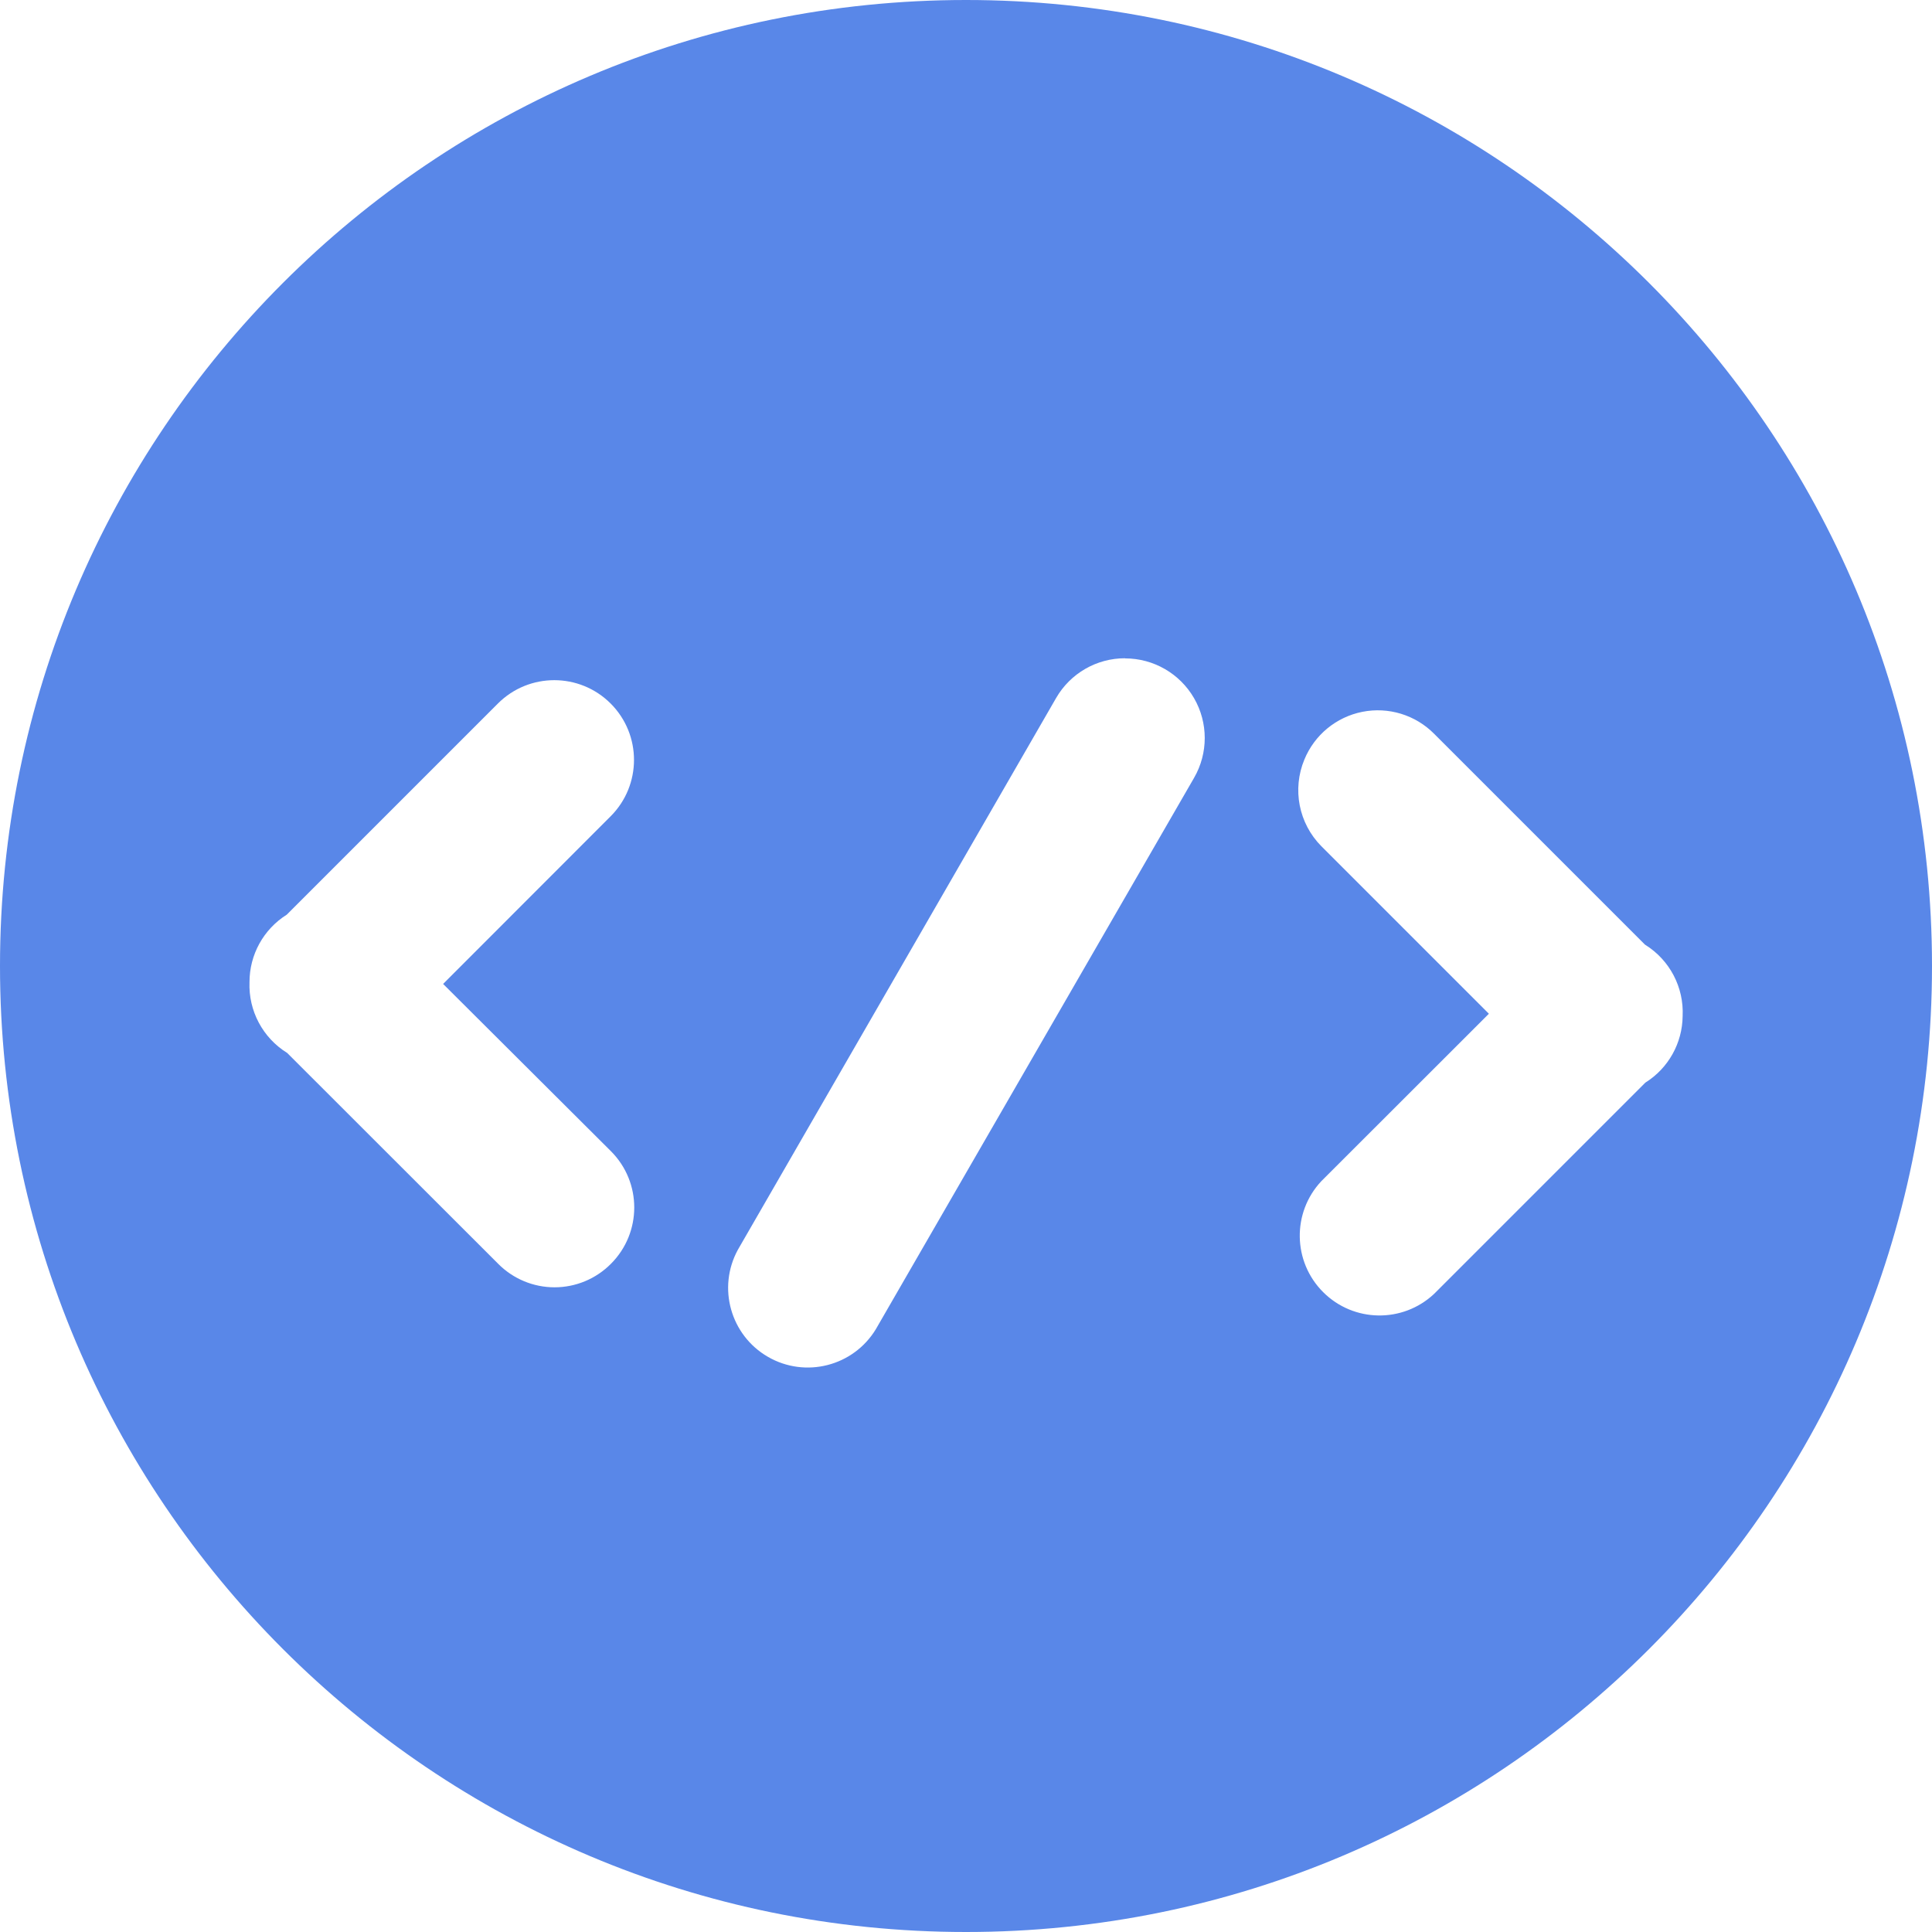
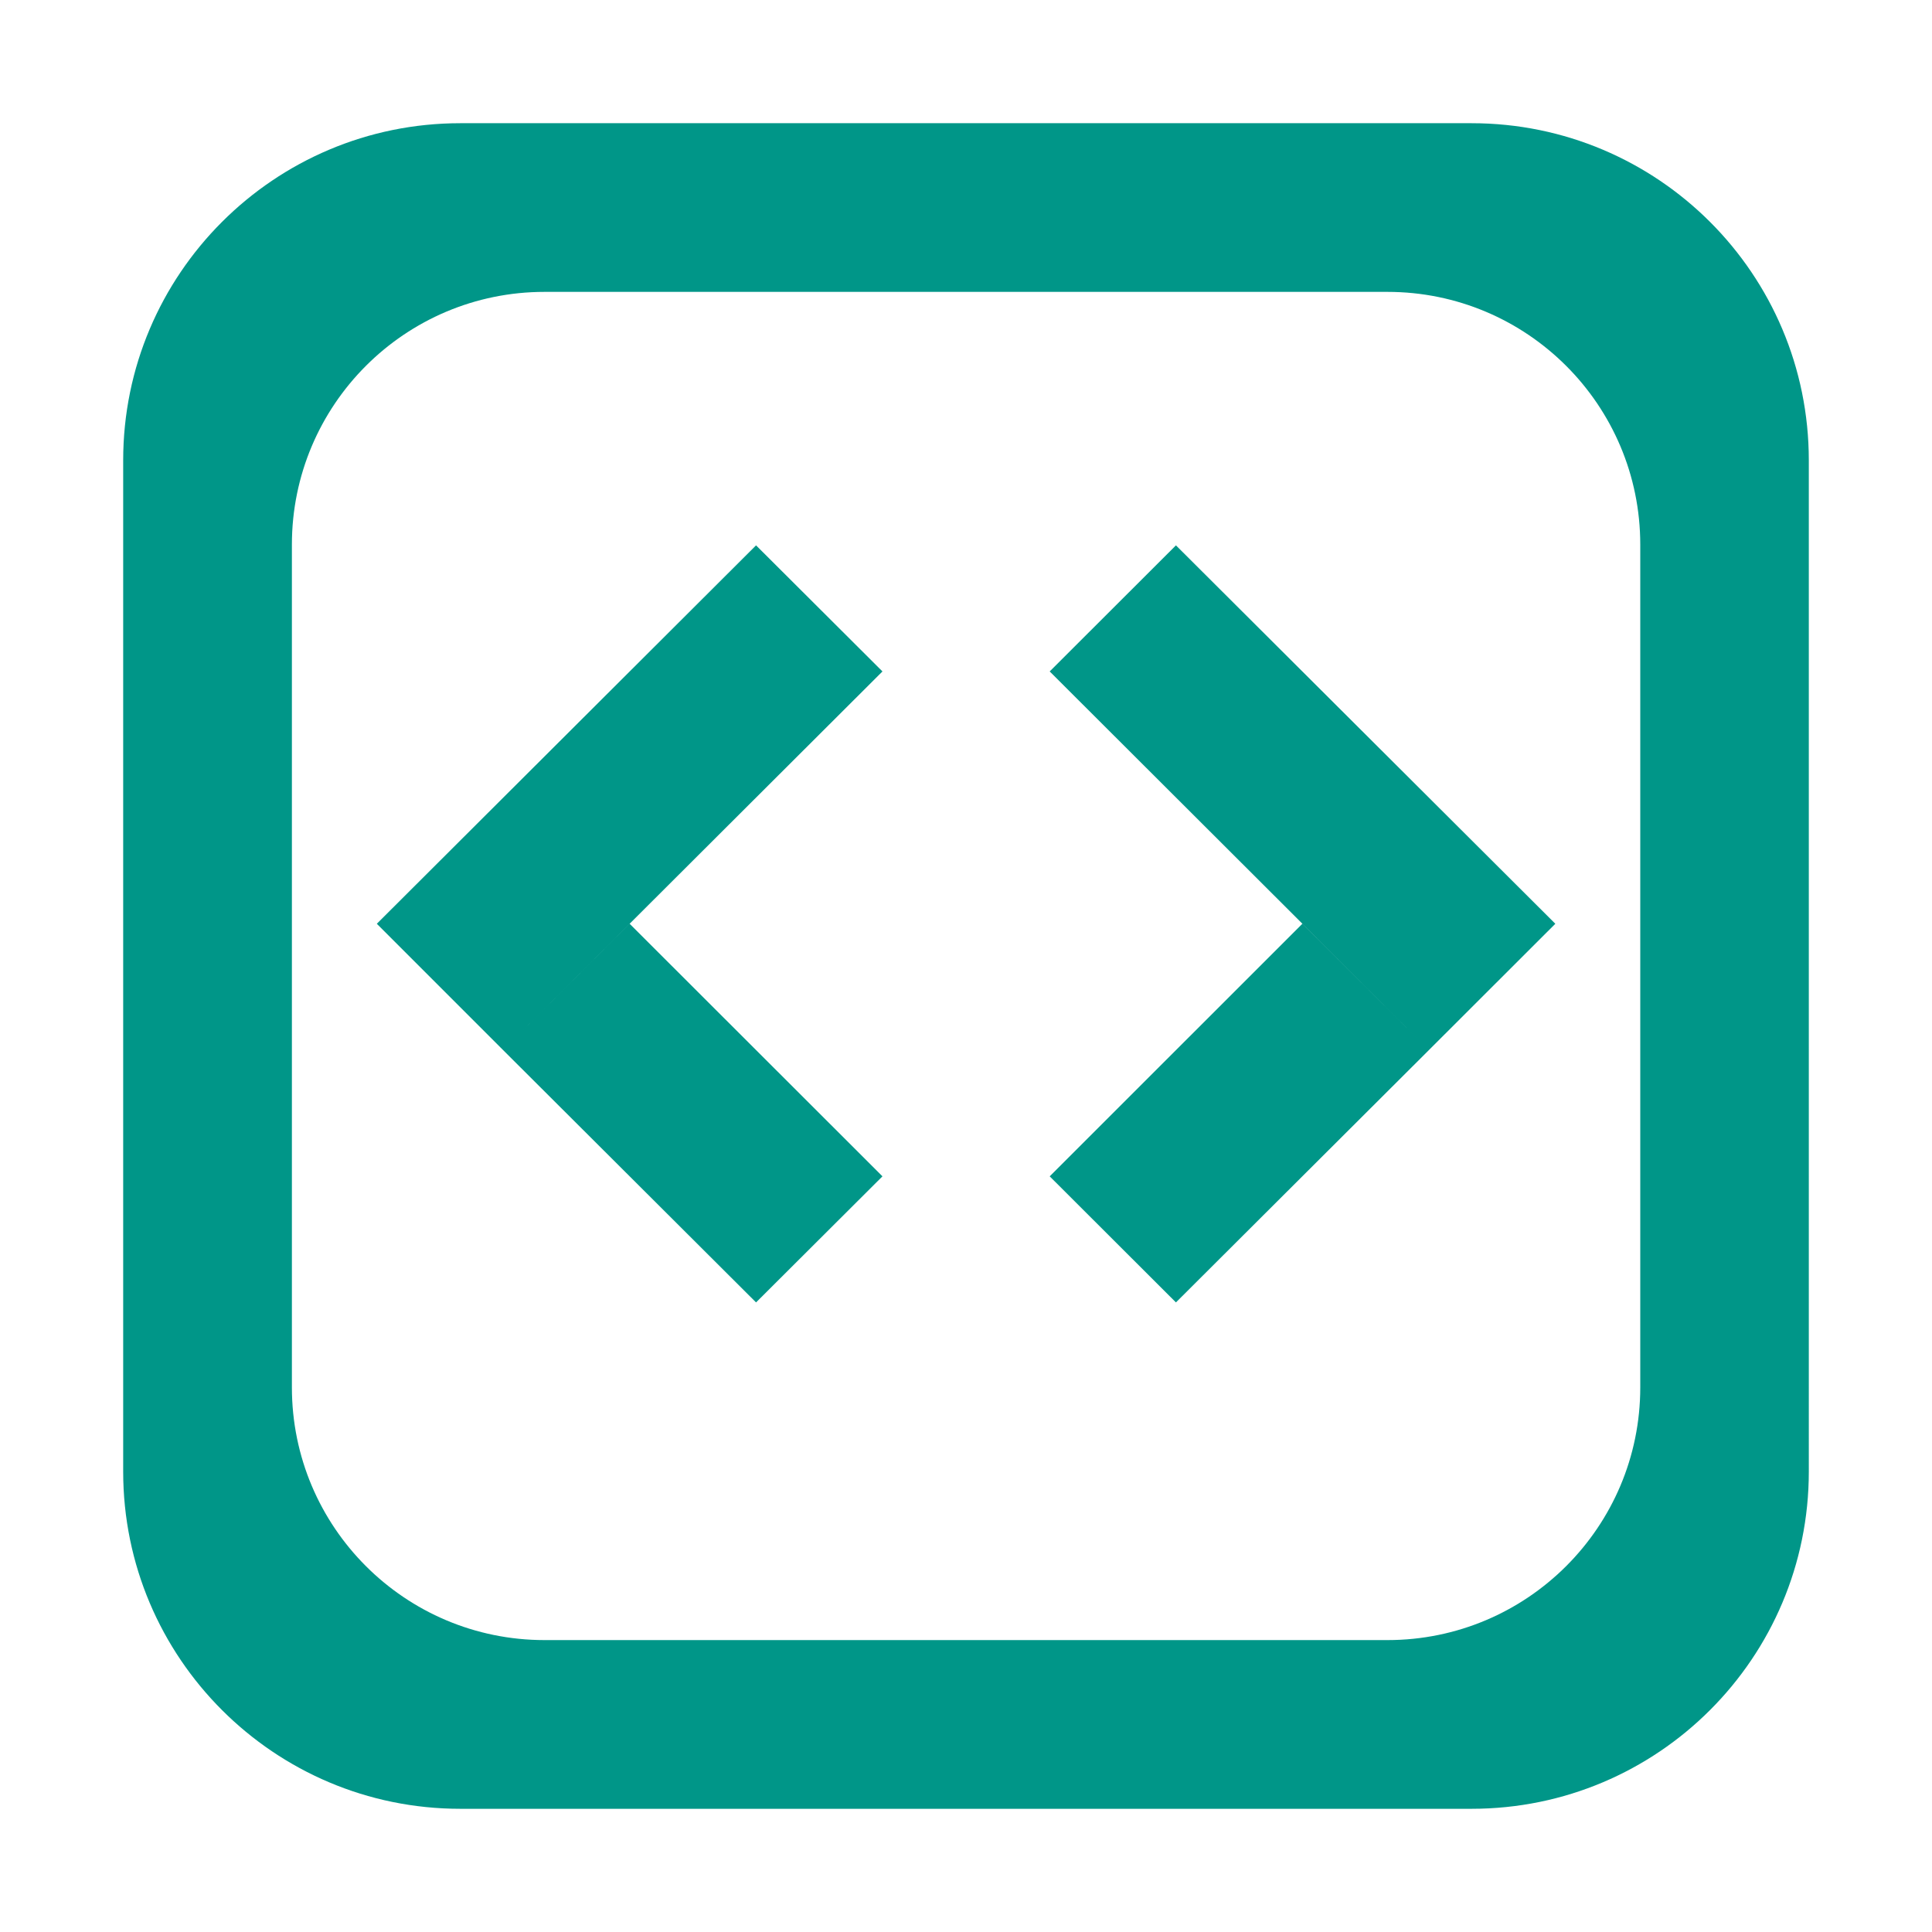
- <svg xmlns="http://www.w3.org/2000/svg" class="icon" style="width: 2em;height: 2em;vertical-align: middle;fill: currentColor;overflow: hidden;" viewBox="0 0 1024 1024" version="1.1" p-id="1437">
-   <path d="M512 1024A512 512 0 1 1 512 0a512 512 0 0 1 0 1024z m360.009-523.191l-111.909-111.909a42.057 42.057 0 0 0-68.754 13.678 42.203 42.203 0 0 0 8.997 45.934l88.795 88.795-88.795 88.722a42.277 42.277 0 0 0 59.758 59.758l111.982-111.982a42.057 42.057 0 0 0 19.749-35.255 42.13 42.13 0 0 0-19.749-37.742z m-637.074 20.626l88.722-88.795a42.203 42.203 0 1 0-59.758-59.758l-111.909 111.909a42.13 42.13 0 0 0-19.749 35.767 42.203 42.203 0 0 0 19.968 37.522L264.046 669.842a42.057 42.057 0 0 0 59.758 0 42.203 42.203 0 0 0 0-59.685L234.789 521.435zM596.334 348.891a42.13 42.13 0 0 0-36.571 21.065L391.095 662.382a42.203 42.203 0 0 0 73.07 42.203l168.741-292.352a42.203 42.203 0 0 0-36.571-63.269z" fill="#5987E8" p-id="1438" data-spm-anchor-id="a313x.7781069.1998910419.i3" />
+ <svg xmlns="http://www.w3.org/2000/svg" t="1635768479850" class="icon" viewBox="0 0 1024 1024" version="1.1" p-id="4012" width="200" height="200">
+   <defs>
+     <style type="text/css" />
+   </defs>
+   <path d="M779.953 65.303 243.955 65.303c-98.579 0-178.665 79.975-178.665 178.687l0 536.001c0 98.711 80.086 178.709 178.665 178.709l535.999 0c98.755 0 178.755-79.998 178.755-178.709L958.708 243.99C958.708 145.279 878.708 65.303 779.953 65.303zM869.375 735.346c0 74.001-60.021 133.935-133.999 133.935L288.623 869.281c-73.98 0-133.913-59.933-133.913-133.935L154.71 288.658c0-74.001 59.933-133.957 133.913-133.957l446.753 0c73.978 0 133.999 59.956 133.999 133.957L869.375 735.346zM400.725 690.308 266.637 556.549l67.087-66.935L467.725 623.483 400.725 690.308zM467.725 355.876 266.637 556.549l-66.913-66.935 201-200.564L467.725 355.876zM690.273 489.614l67.087 66.935L623.272 690.308l-66.913-66.825L690.273 489.614zM623.272 289.05 824.36 489.614l-67.001 66.935L556.359 355.876 623.272 289.05z" p-id="4013" fill="#009688" />
</svg>
